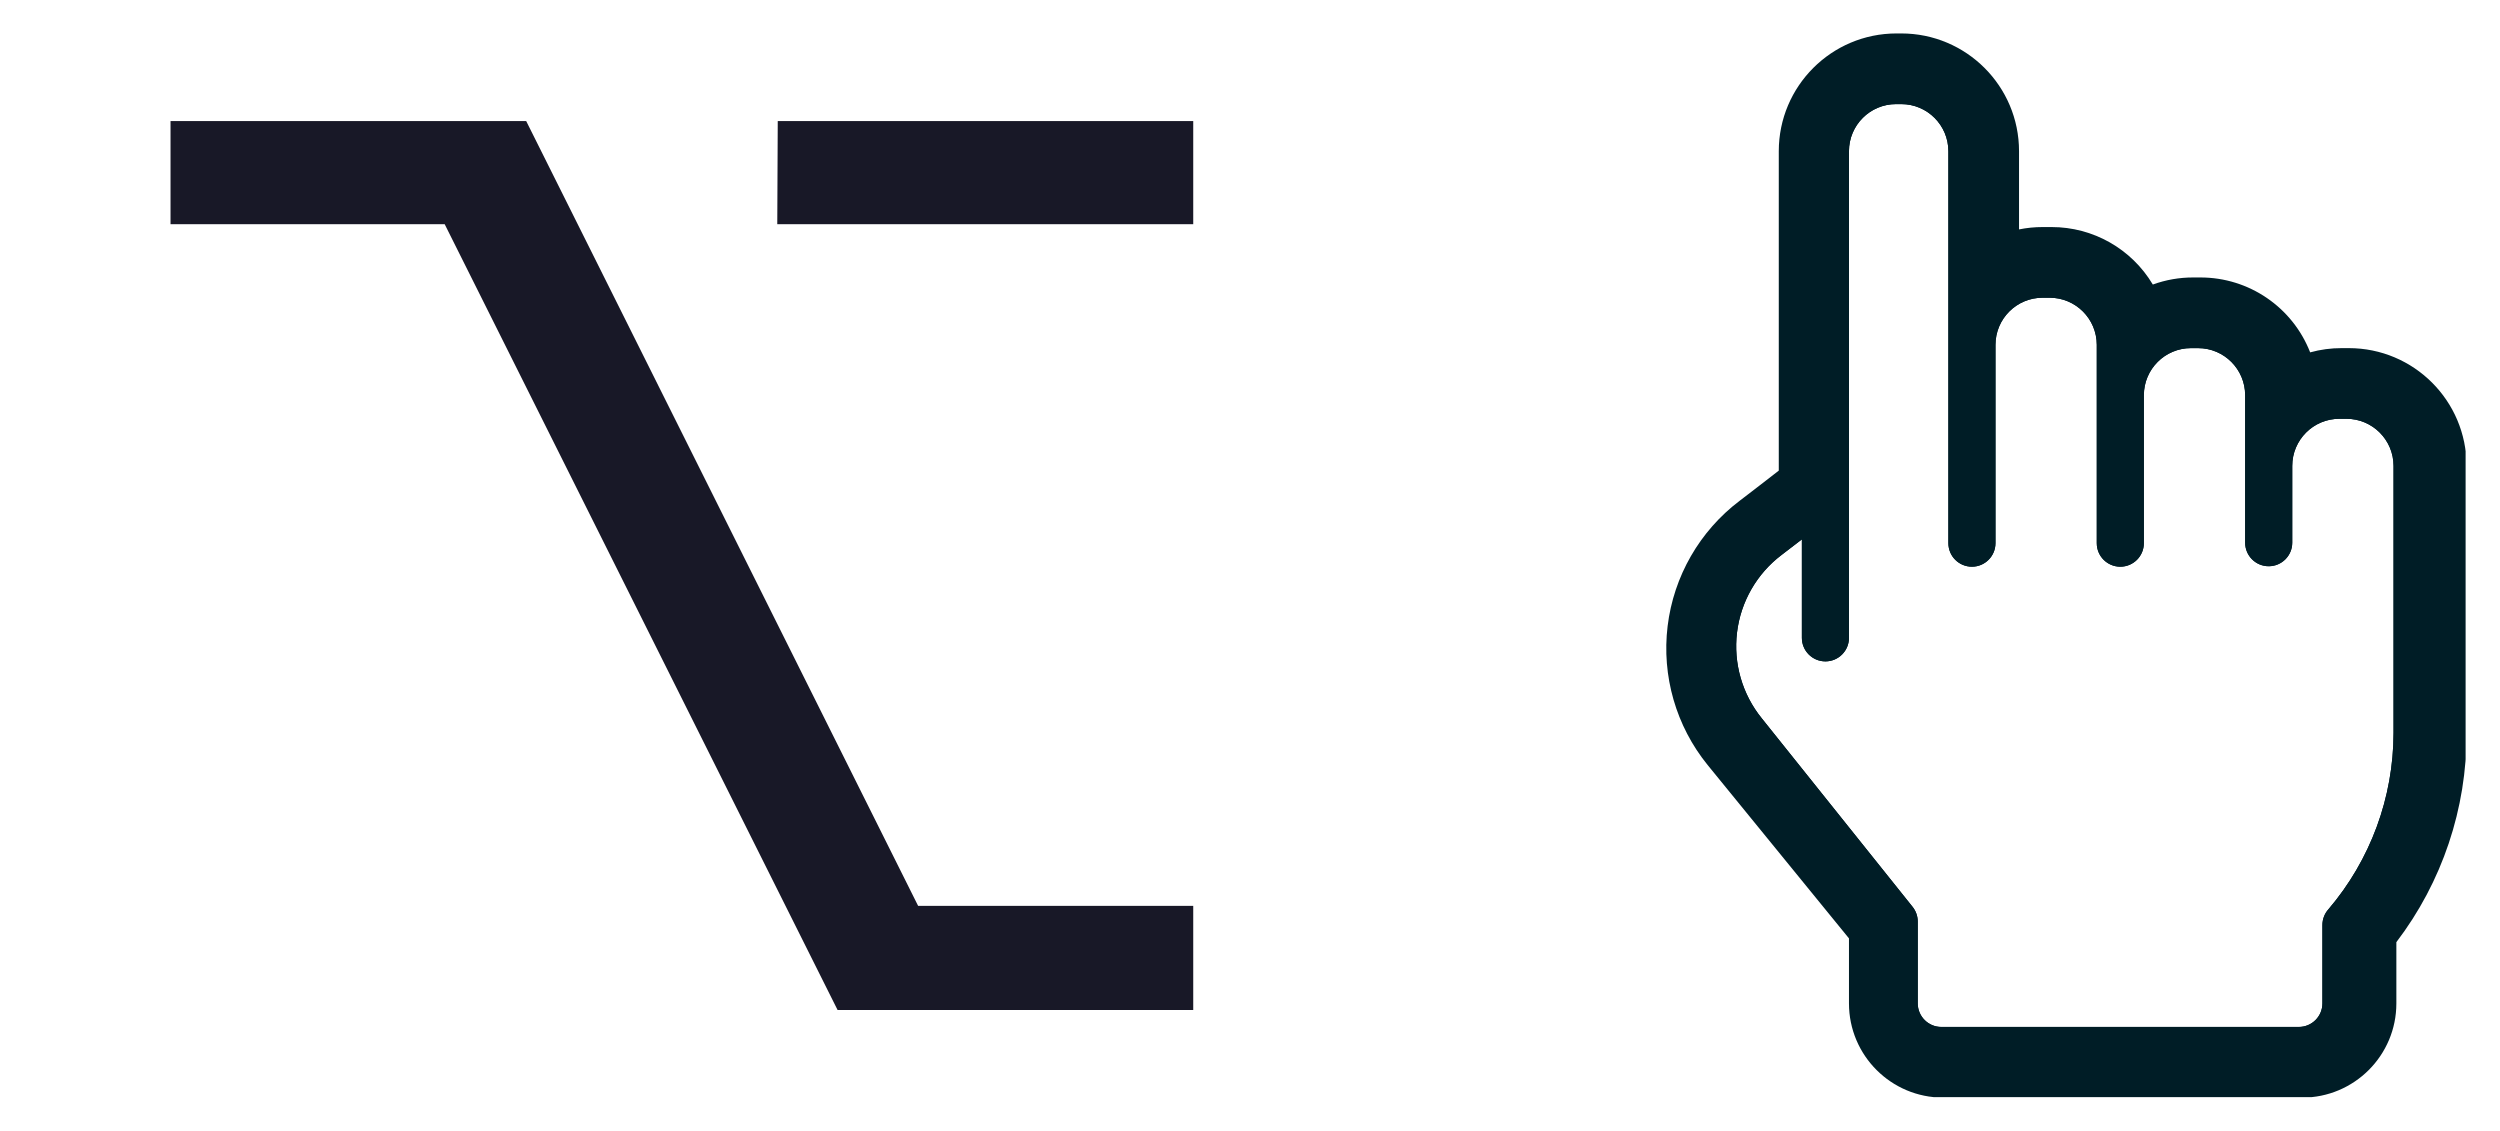
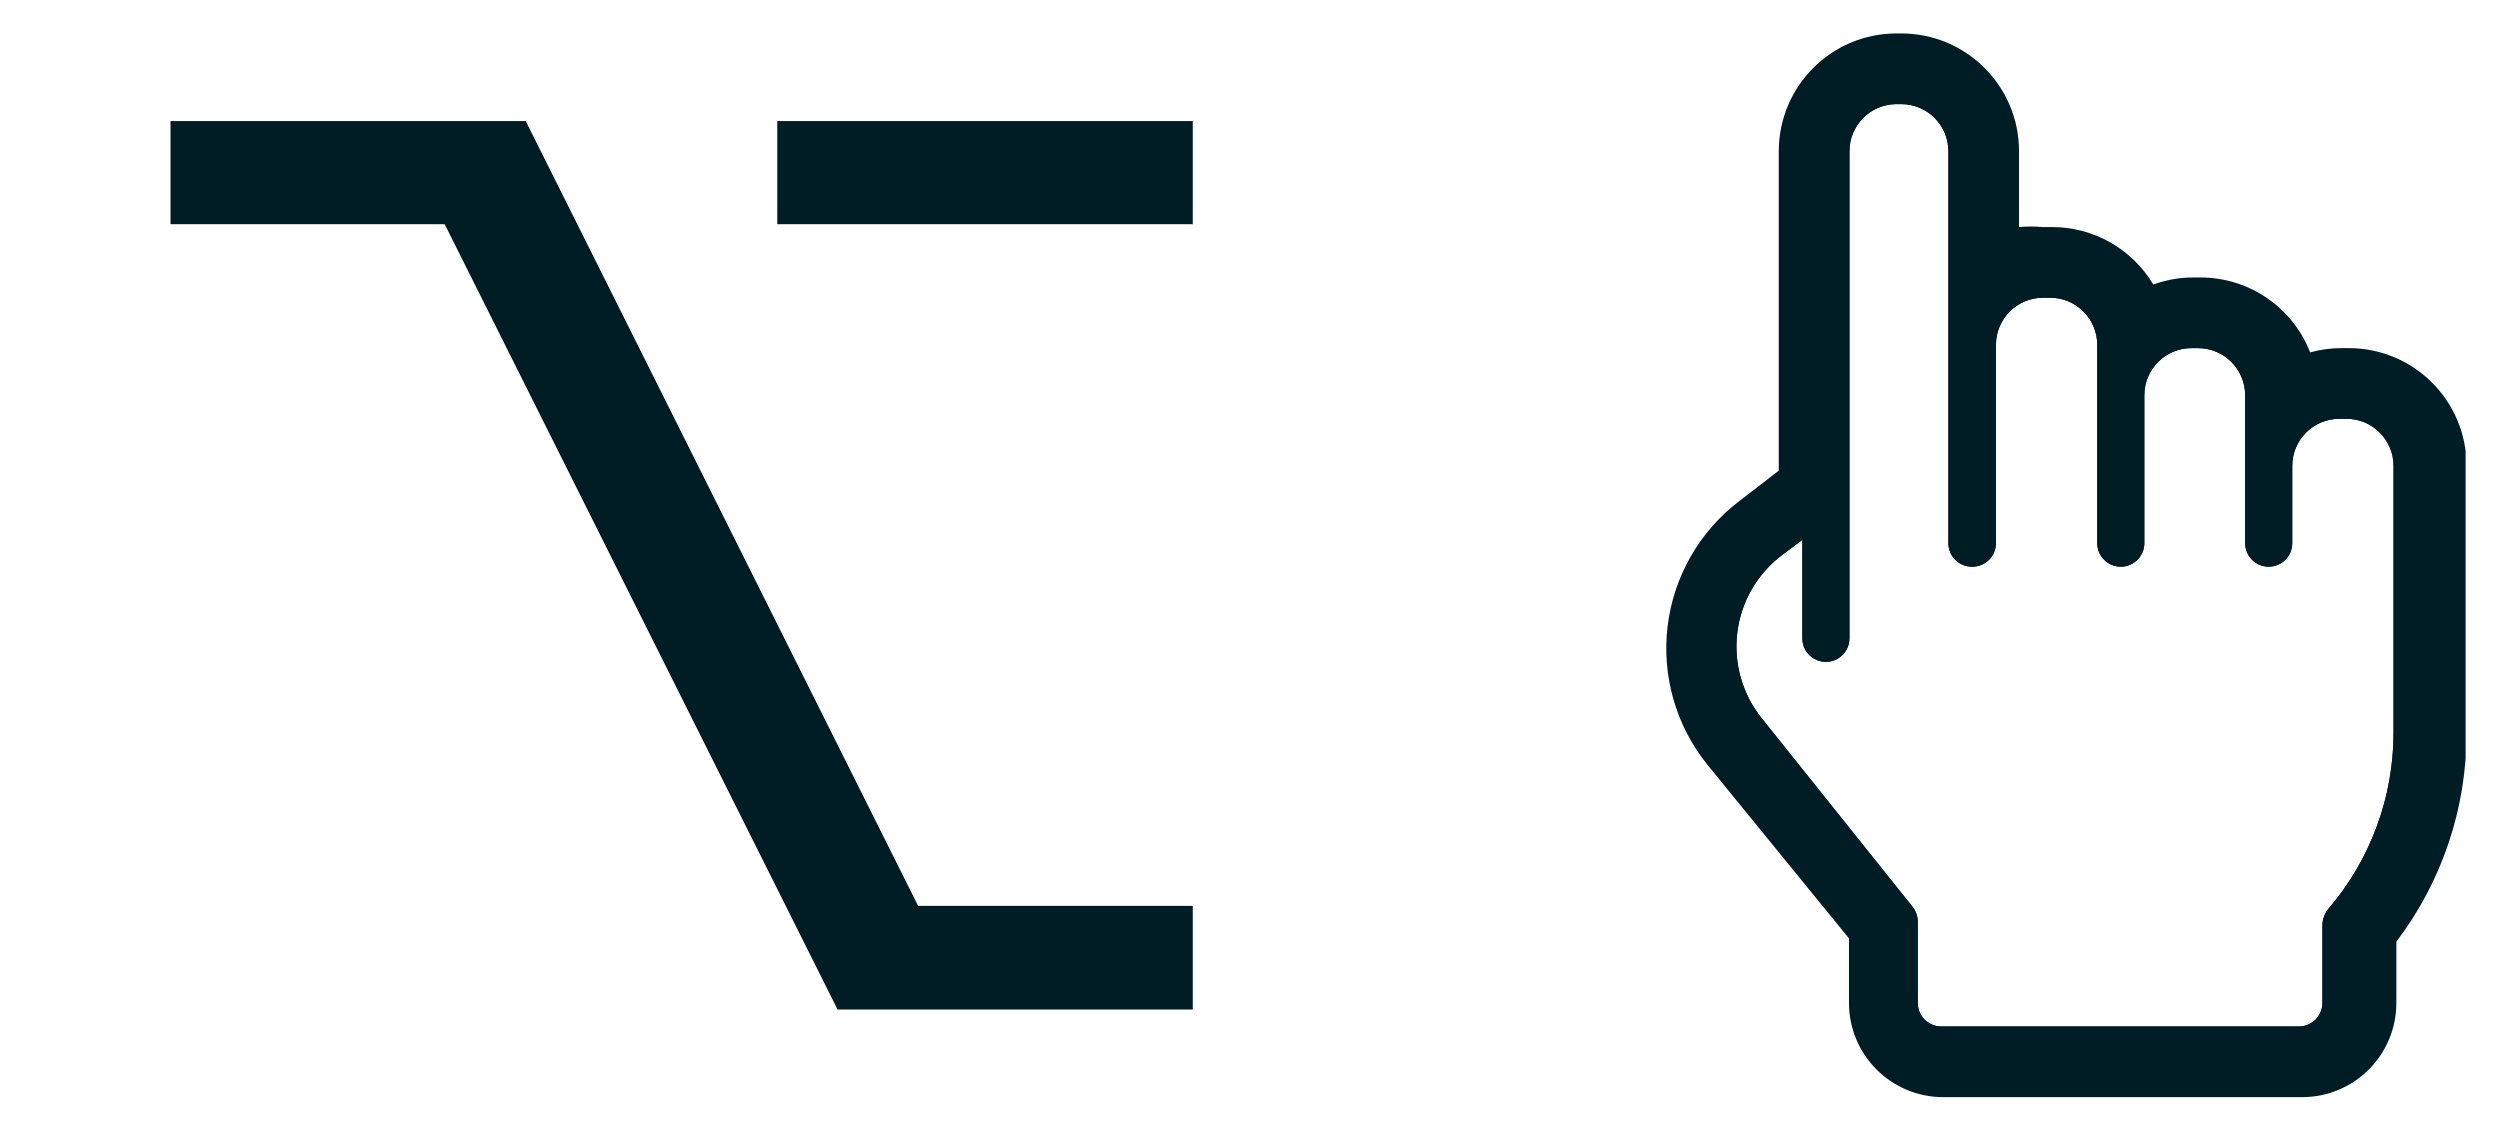
<svg xmlns="http://www.w3.org/2000/svg" xmlns:xlink="http://www.w3.org/1999/xlink" viewBox="0 0 53.07 24">
  <defs>
-     <style>.a{fill:#001d26;}.b{fill:#181827;}</style>
    <symbol id="a" viewBox="0 0 16.98 22.58">
-       <path class="a" d="M5,1.5a1,1,0,0,1,1,1V6.61H6v4.21a.5.5,0,0,0,.5.5h0a.5.5,0,0,0,.5-.5V6.61a1,1,0,0,1,1-1h.15a1,1,0,0,1,1,1V7.68h0v3.14a.5.5,0,0,0,.5.5h0a.5.5,0,0,0,.5-.5V7.68a1,1,0,0,1,1-1h.15a1,1,0,0,1,1,1V9a.46.46,0,0,0,0,.06v1.75a.5.5,0,0,0,.5.5h0a.5.5,0,0,0,.5-.5V9.24a.48.48,0,0,0,0-.06,1,1,0,0,1,1-1h.15a1,1,0,0,1,1,1v5.67h0a5.78,5.78,0,0,1-1.38,3.74.5.5,0,0,0-.13.34v1.66a.5.5,0,0,1-.5.5H5.85a.5.5,0,0,1-.5-.5V18.85a.5.5,0,0,0-.11-.31l-3.2-4a2.43,2.43,0,0,1,.42-3.47l.43-.33v2.09a.5.5,0,0,0,1,0V9.78h0V2.5a1,1,0,0,1,1-1H5m0-1H4.9a2,2,0,0,0-2,2v7L2.29,10l-.43.33a3.43,3.43,0,0,0-.59,4.89L4.35,19v1.55a1.5,1.5,0,0,0,1.5,1.5h7.62a1.5,1.5,0,0,0,1.5-1.5V19.1a6.8,6.8,0,0,0,1.51-4.26V9.18a2,2,0,0,0-2-2h-.15a2,2,0,0,0-1,.28,2,2,0,0,0-2-1.78h-.15a2,2,0,0,0-1.1.33A2,2,0,0,0,8.19,4.61H8a2,2,0,0,0-1,.27V2.5a2,2,0,0,0-2-2Z" />
-       <path class="a" d="M5,1.5a1,1,0,0,1,1,1V6.61H6v4.21a.5.5,0,0,0,.5.5h0a.5.5,0,0,0,.5-.5V6.61a1,1,0,0,1,1-1h.15a1,1,0,0,1,1,1V7.68h0v3.14a.5.5,0,0,0,.5.5h0a.5.5,0,0,0,.5-.5V7.68a1,1,0,0,1,1-1h.15a1,1,0,0,1,1,1V9a.46.46,0,0,0,0,.06v1.75a.5.5,0,0,0,.5.5h0a.5.5,0,0,0,.5-.5V9.24a.48.48,0,0,0,0-.06,1,1,0,0,1,1-1h.15a1,1,0,0,1,1,1v5.67h0a5.78,5.78,0,0,1-1.38,3.74.5.5,0,0,0-.13.34v1.66a.5.5,0,0,1-.5.5H5.85a.5.5,0,0,1-.5-.5V18.85a.5.5,0,0,0-.11-.31l-3.2-4a2.43,2.43,0,0,1,.42-3.47l.43-.33v2.09a.5.5,0,0,0,1,0V9.78h0V2.5a1,1,0,0,1,1-1H5M5,0H4.9A2.5,2.5,0,0,0,2.4,2.5V9.28L2,9.59l-.43.33a3.93,3.93,0,0,0-.68,5.61l3,3.68v1.38a2,2,0,0,0,2,2h7.62a2,2,0,0,0,2-2v-1.3A7.28,7.28,0,0,0,17,14.85V9.18a2.5,2.5,0,0,0-2.5-2.5h-.15a2.49,2.49,0,0,0-.67.09,2.5,2.5,0,0,0-2.33-1.59h-.15a2.49,2.49,0,0,0-.86.15A2.5,2.5,0,0,0,8.19,4.11H8a2.5,2.5,0,0,0-.5.05V2.5A2.5,2.5,0,0,0,5,0Z" />
+       <path d="M5,1.5a1,1,0,0,1,1,1V6.61H6v4.21a.5.5,0,0,0,.51.5h0a.5.5,0,0,0,.5-.5V6.61a1,1,0,0,1,1-1h.15a1,1,0,0,1,1,1V7.68h0v3.14a.5.5,0,0,0,.5.5h0a.5.5,0,0,0,.5-.5V7.68a1,1,0,0,1,1-1h.14a1,1,0,0,1,1,1v3.14a.5.5,0,0,0,.5.5h0a.5.5,0,0,0,.5-.5V9.18a1,1,0,0,1,1-1h.15a1,1,0,0,1,1,1v5.67h0a5.75,5.75,0,0,1-1.38,3.73.56.56,0,0,0-.13.35v1.65a.5.5,0,0,1-.5.5H5.85a.5.5,0,0,1-.5-.5V18.85a.51.51,0,0,0-.11-.31l-3.2-4a2.43,2.43,0,0,1,.42-3.46l.44-.33v2.09a.5.5,0,0,0,.5.5.5.5,0,0,0,.5-.5V9.78h0V2.5a1,1,0,0,1,1-1H5m0-1H4.9a2,2,0,0,0-2,2v7L2.29,10l-.43.33a3.44,3.44,0,0,0-.6,4.89L4.35,19v1.55a1.5,1.5,0,0,0,1.5,1.5h7.62a1.5,1.5,0,0,0,1.5-1.5V19.1a6.81,6.81,0,0,0,1.51-4.25V9.18a2,2,0,0,0-2-2h-.15a2,2,0,0,0-1,.27,2,2,0,0,0-2-1.77h-.14a2,2,0,0,0-1.1.33,2,2,0,0,0-1.9-1.4H8a2,2,0,0,0-1,.27V2.5a2,2,0,0,0-2-2Z" fill="#001d26" />
+       <path d="M5,1.5a1,1,0,0,1,1,1V6.61H6v4.21a.5.5,0,0,0,.51.5h0a.5.5,0,0,0,.5-.5V6.61a1,1,0,0,1,1-1h.15a1,1,0,0,1,1,1V7.68h0v3.14a.5.5,0,0,0,.5.5h0a.5.5,0,0,0,.5-.5V7.68a1,1,0,0,1,1-1h.14a1,1,0,0,1,1,1v3.14a.5.5,0,0,0,.5.5h0a.5.5,0,0,0,.5-.5V9.18a1,1,0,0,1,1-1h.15a1,1,0,0,1,1,1v5.67h0a5.75,5.75,0,0,1-1.38,3.73.56.56,0,0,0-.13.35v1.65a.5.5,0,0,1-.5.5H5.85a.5.5,0,0,1-.5-.5V18.85a.51.51,0,0,0-.11-.31l-3.2-4a2.43,2.43,0,0,1,.42-3.46l.44-.33v2.09a.5.5,0,0,0,.5.5.5.5,0,0,0,.5-.5V9.78h0V2.5a1,1,0,0,1,1-1H5M5,0H4.9A2.5,2.5,0,0,0,2.4,2.5V9.28L2,9.59l-.43.33a3.93,3.93,0,0,0-.68,5.61l3,3.68v1.37a2,2,0,0,0,2,2h7.62a2,2,0,0,0,2-2v-1.3A7.32,7.32,0,0,0,17,14.85V9.18a2.5,2.5,0,0,0-2.5-2.5h-.15a2.52,2.52,0,0,0-.67.09,2.5,2.5,0,0,0-2.33-1.59h-.14a2.47,2.47,0,0,0-.86.15A2.5,2.5,0,0,0,8.19,4.11H8a2.73,2.73,0,0,0-.5,0V2.5A2.5,2.5,0,0,0,5,0Z" fill="#001d26" />
    </symbol>
  </defs>
  <use width="16.98" height="22.58" transform="translate(35.36 0.71)" xlink:href="#a" />
-   <path class="b" d="M3.62,2.57h7.55l8.32,16.66h5.84v2.21H17.78L9.44,4.76H3.62Zm12.89,0h8.82V4.76H16.5Z" />
+   <path d="M3.62,2.57h7.54l8.33,16.66h5.83v2.2H17.78L9.44,4.76H3.62Zm12.88,0h8.82V4.76H16.5Z" fill="#001d26" />
</svg>
